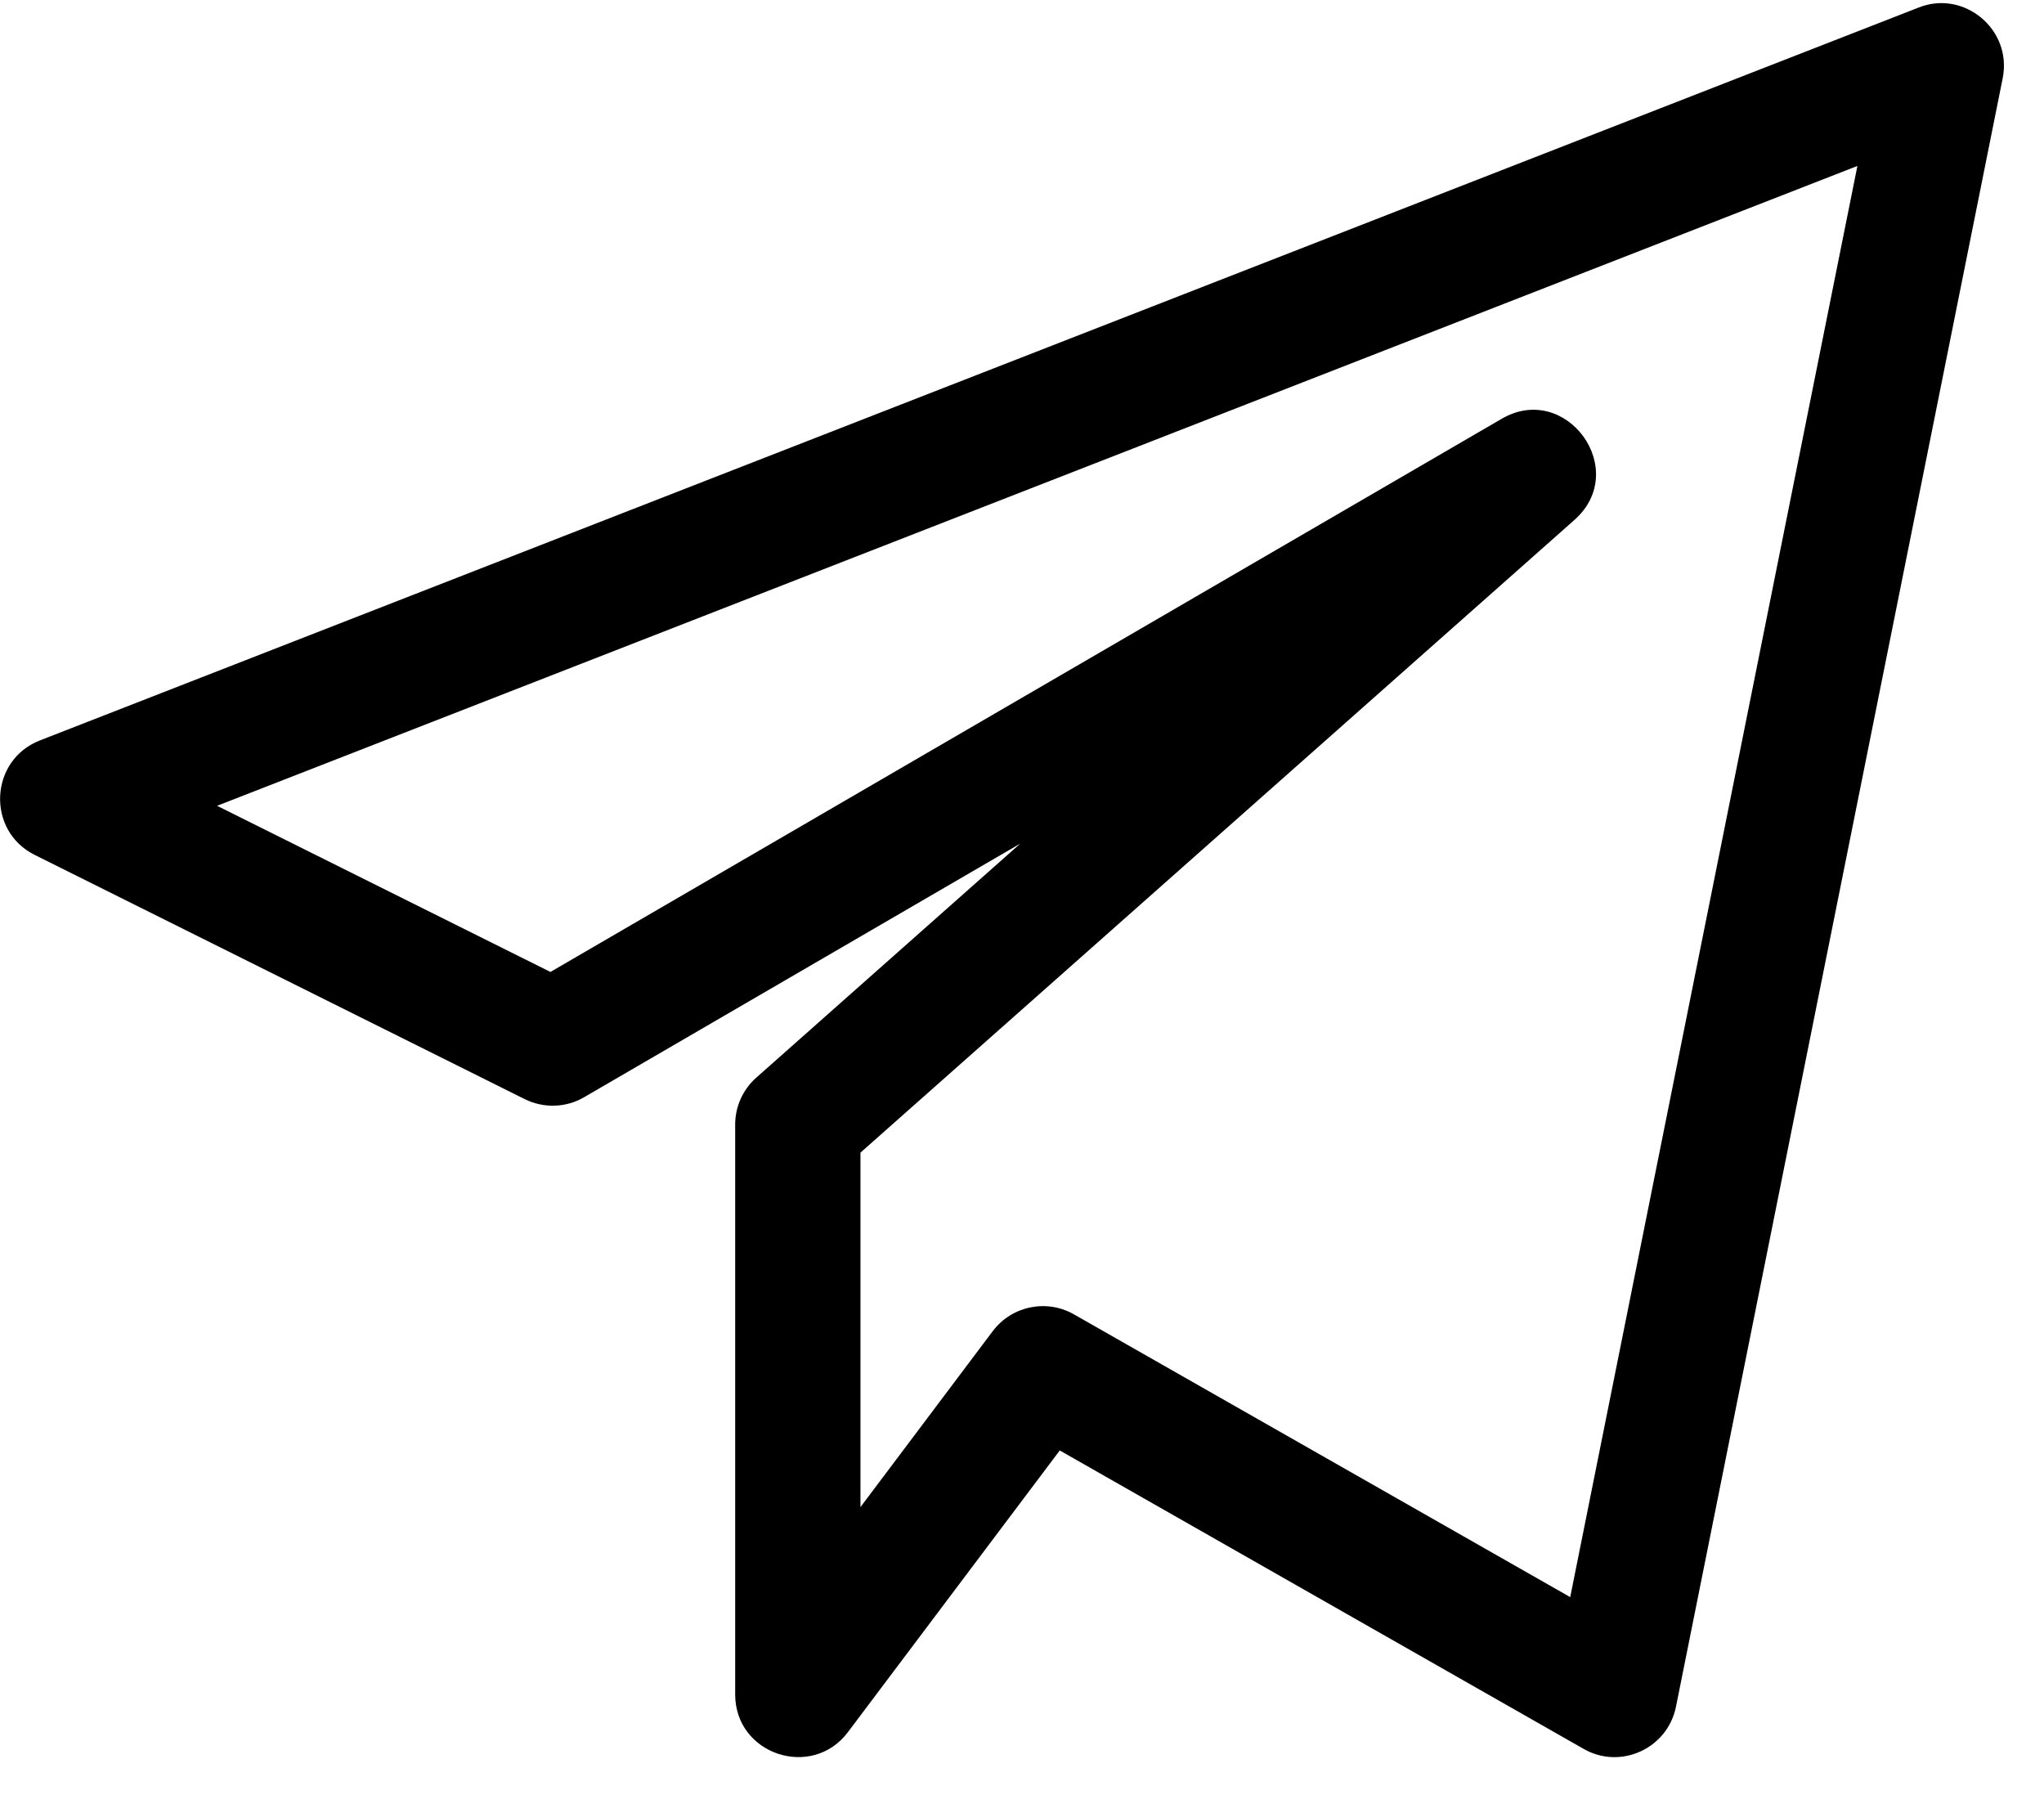
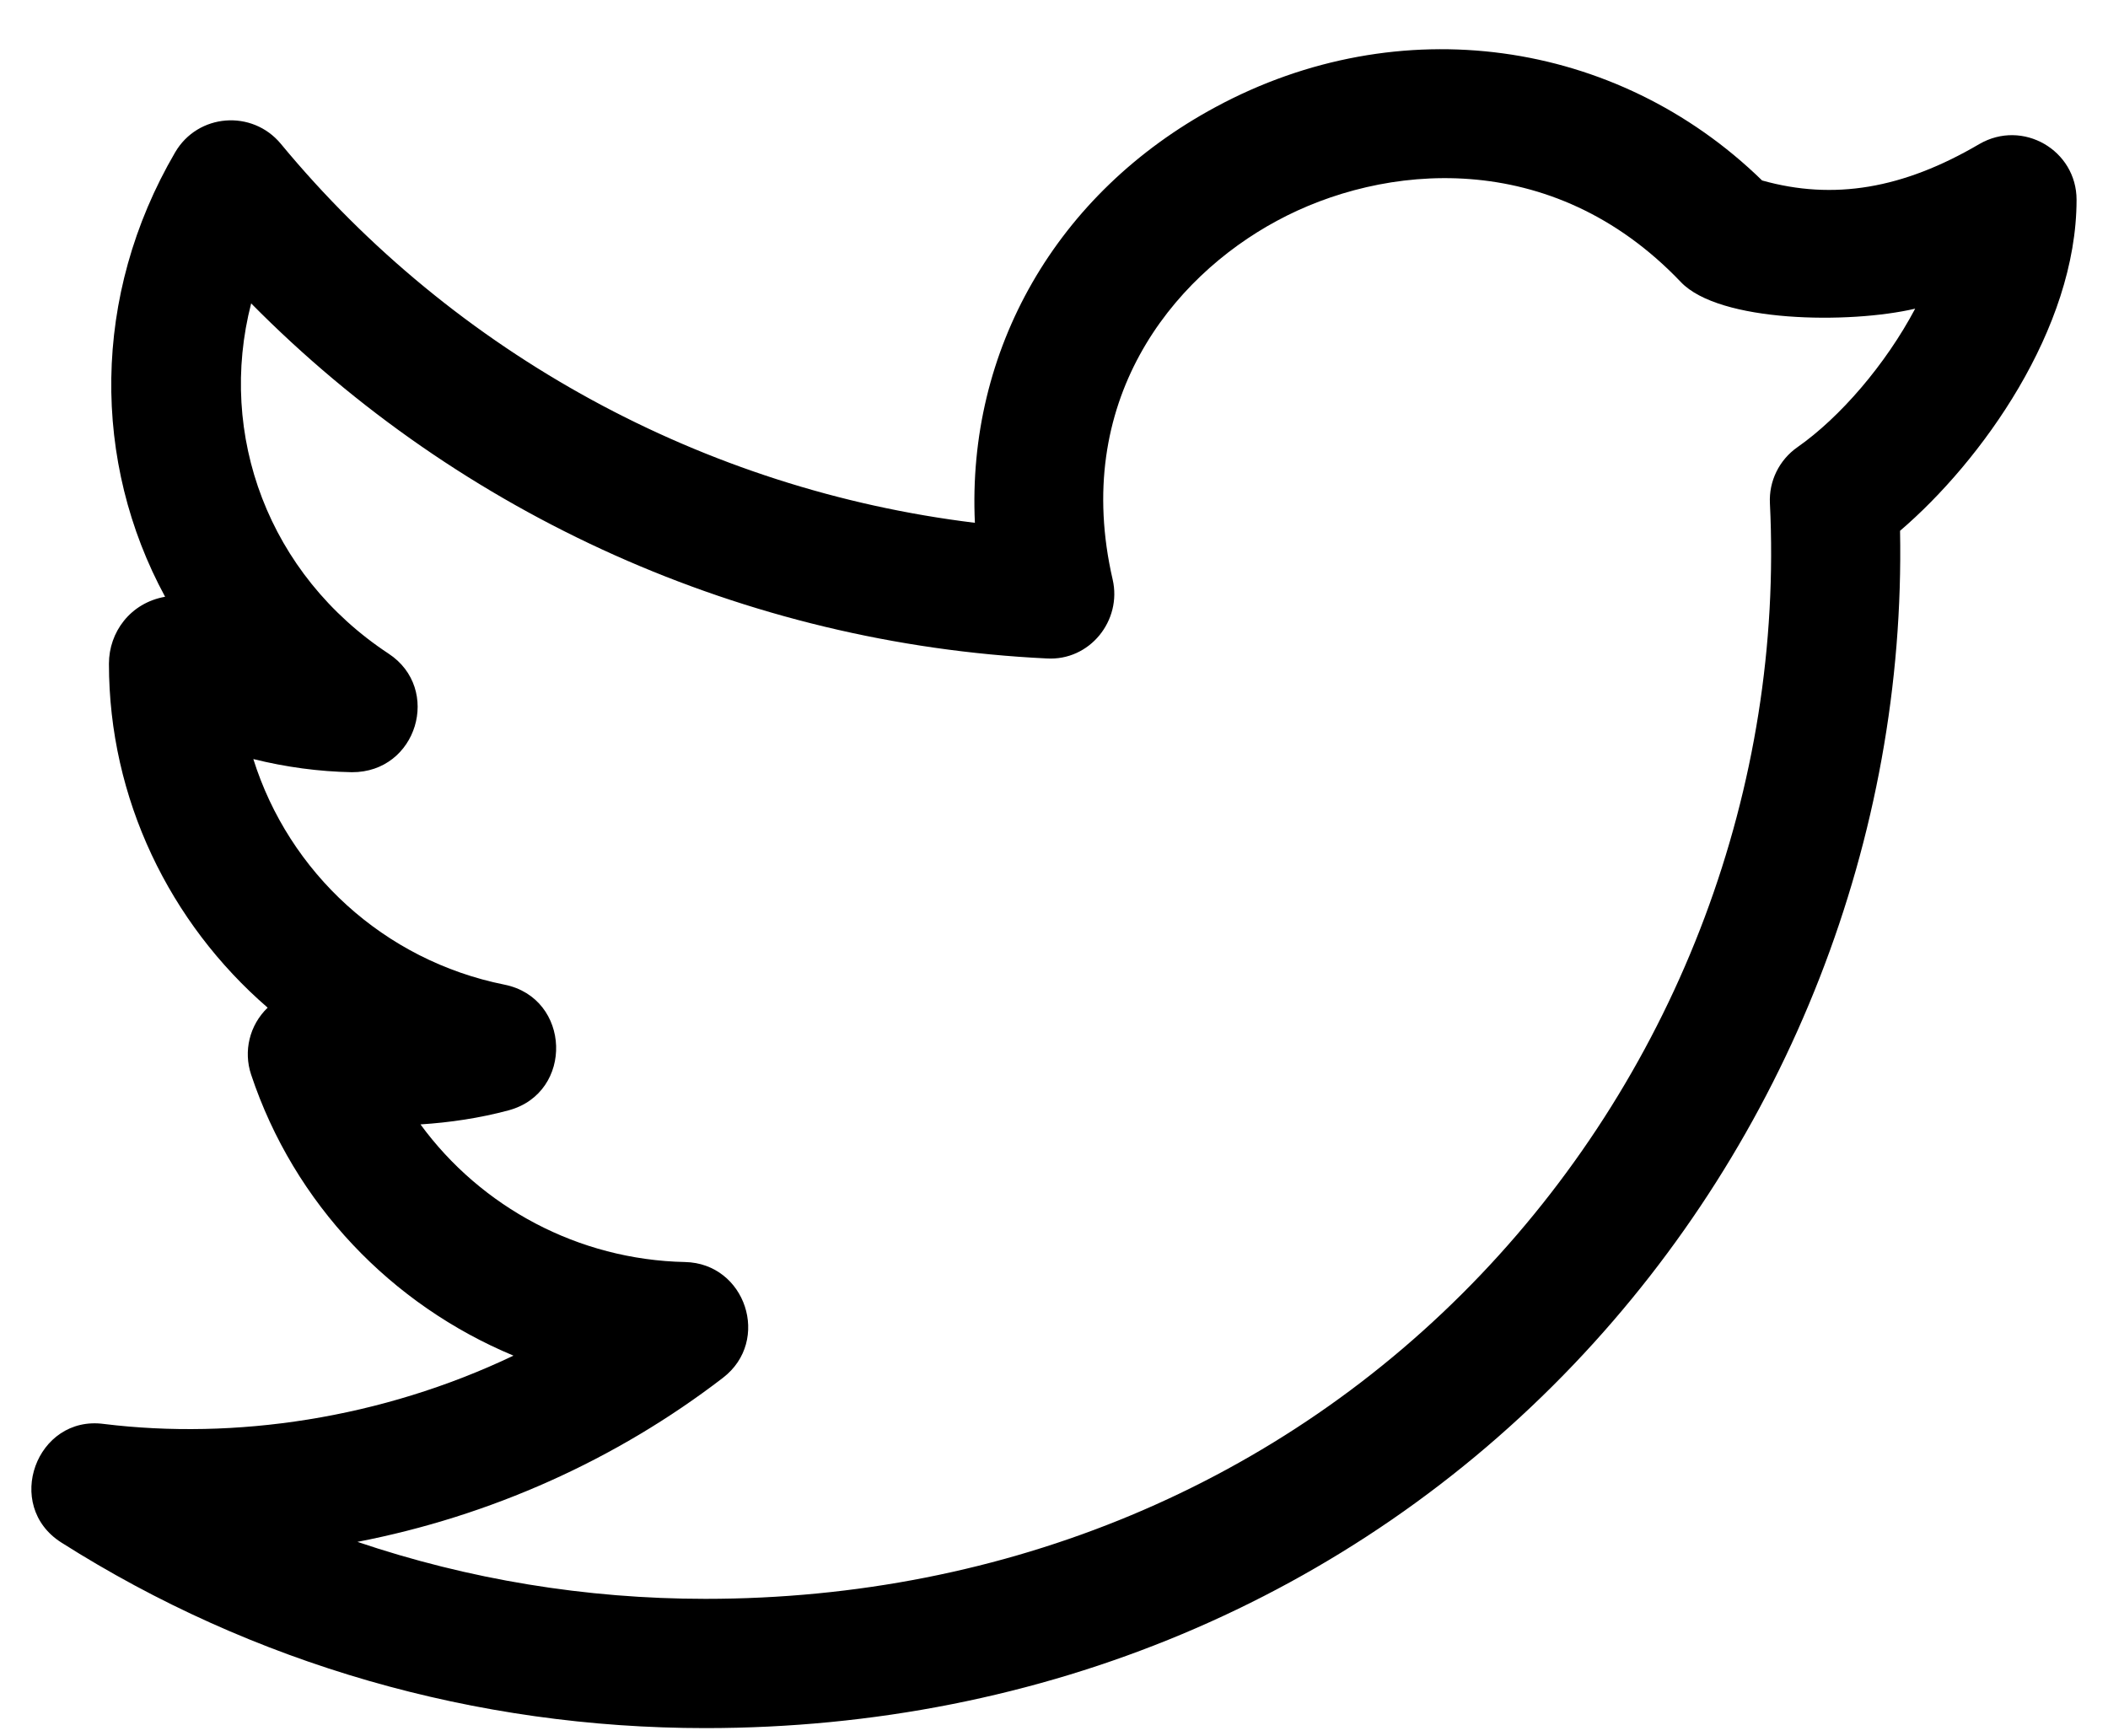
- <svg xmlns="http://www.w3.org/2000/svg" width="34" height="30" viewBox="0 0 34 30" fill="none">
-   <path d="M0.576 14.217L8.728 18.279C9.043 18.435 9.415 18.424 9.717 18.247L16.972 14.029L12.581 17.921C12.357 18.119 12.229 18.403 12.229 18.701V28.18C12.229 29.18 13.506 29.601 14.104 28.807L17.628 24.122L26.342 29.085C26.953 29.436 27.736 29.083 27.878 28.385L33.313 1.301C33.475 0.487 32.665 -0.176 31.913 0.126L0.663 12.314C-0.176 12.642 -0.23 13.815 0.576 14.217ZM30.896 2.76L26.119 26.561L17.863 21.858C17.413 21.601 16.833 21.715 16.514 22.137L14.313 25.064V19.169L26.189 8.647C27.129 7.815 26.049 6.336 24.975 6.967L9.156 16.164L3.611 13.401L30.896 2.76Z" fill="black" />
+ <svg xmlns="http://www.w3.org/2000/svg" width="34" height="28" viewBox="0 0 34 28" fill="none">
+   <path d="M0.99 24.882C4.076 26.84 7.668 27.875 11.376 27.875C16.807 27.875 21.783 25.789 25.39 22.001C28.842 18.376 30.74 13.505 30.646 8.562C31.954 7.443 33.493 5.306 33.493 3.222C33.493 2.424 32.626 1.917 31.924 2.324C30.694 3.046 29.574 3.235 28.421 2.911C26.067 0.617 22.562 0.133 19.61 1.725C17.029 3.114 15.594 5.656 15.724 8.433C11.364 7.901 7.336 5.715 4.528 2.318C4.067 1.764 3.192 1.829 2.825 2.457C1.472 4.774 1.486 7.458 2.663 9.626C2.103 9.725 1.757 10.196 1.757 10.706C1.757 12.885 2.737 14.887 4.317 16.254C4.022 16.538 3.925 16.958 4.05 17.333C4.744 19.419 6.317 21.05 8.282 21.867C6.144 22.887 3.781 23.228 1.676 22.969C0.587 22.822 0.05 24.286 0.99 24.882ZM11.661 22.224C12.44 21.625 12.026 20.378 11.049 20.357C9.326 20.321 7.758 19.472 6.782 18.137C7.253 18.107 7.74 18.035 8.204 17.91C9.261 17.624 9.211 16.099 8.137 15.883C6.189 15.492 4.66 14.072 4.086 12.244C4.61 12.374 5.143 12.446 5.675 12.456C6.729 12.461 7.128 11.11 6.268 10.544C4.331 9.268 3.504 7.014 4.051 4.894C7.435 8.322 12.025 10.387 16.881 10.621C17.576 10.664 18.099 10.01 17.946 9.347C17.286 6.487 18.883 4.483 20.599 3.56C22.296 2.643 25.021 2.357 27.11 4.549C27.73 5.203 29.825 5.228 30.89 4.979C30.413 5.879 29.678 6.733 28.99 7.214C28.697 7.419 28.529 7.761 28.547 8.118C28.771 12.681 27.071 17.217 23.883 20.562C20.672 23.933 16.232 25.79 11.378 25.79C9.447 25.79 7.554 25.476 5.765 24.871C7.904 24.457 9.936 23.551 11.661 22.224Z" fill="black" />
</svg>
